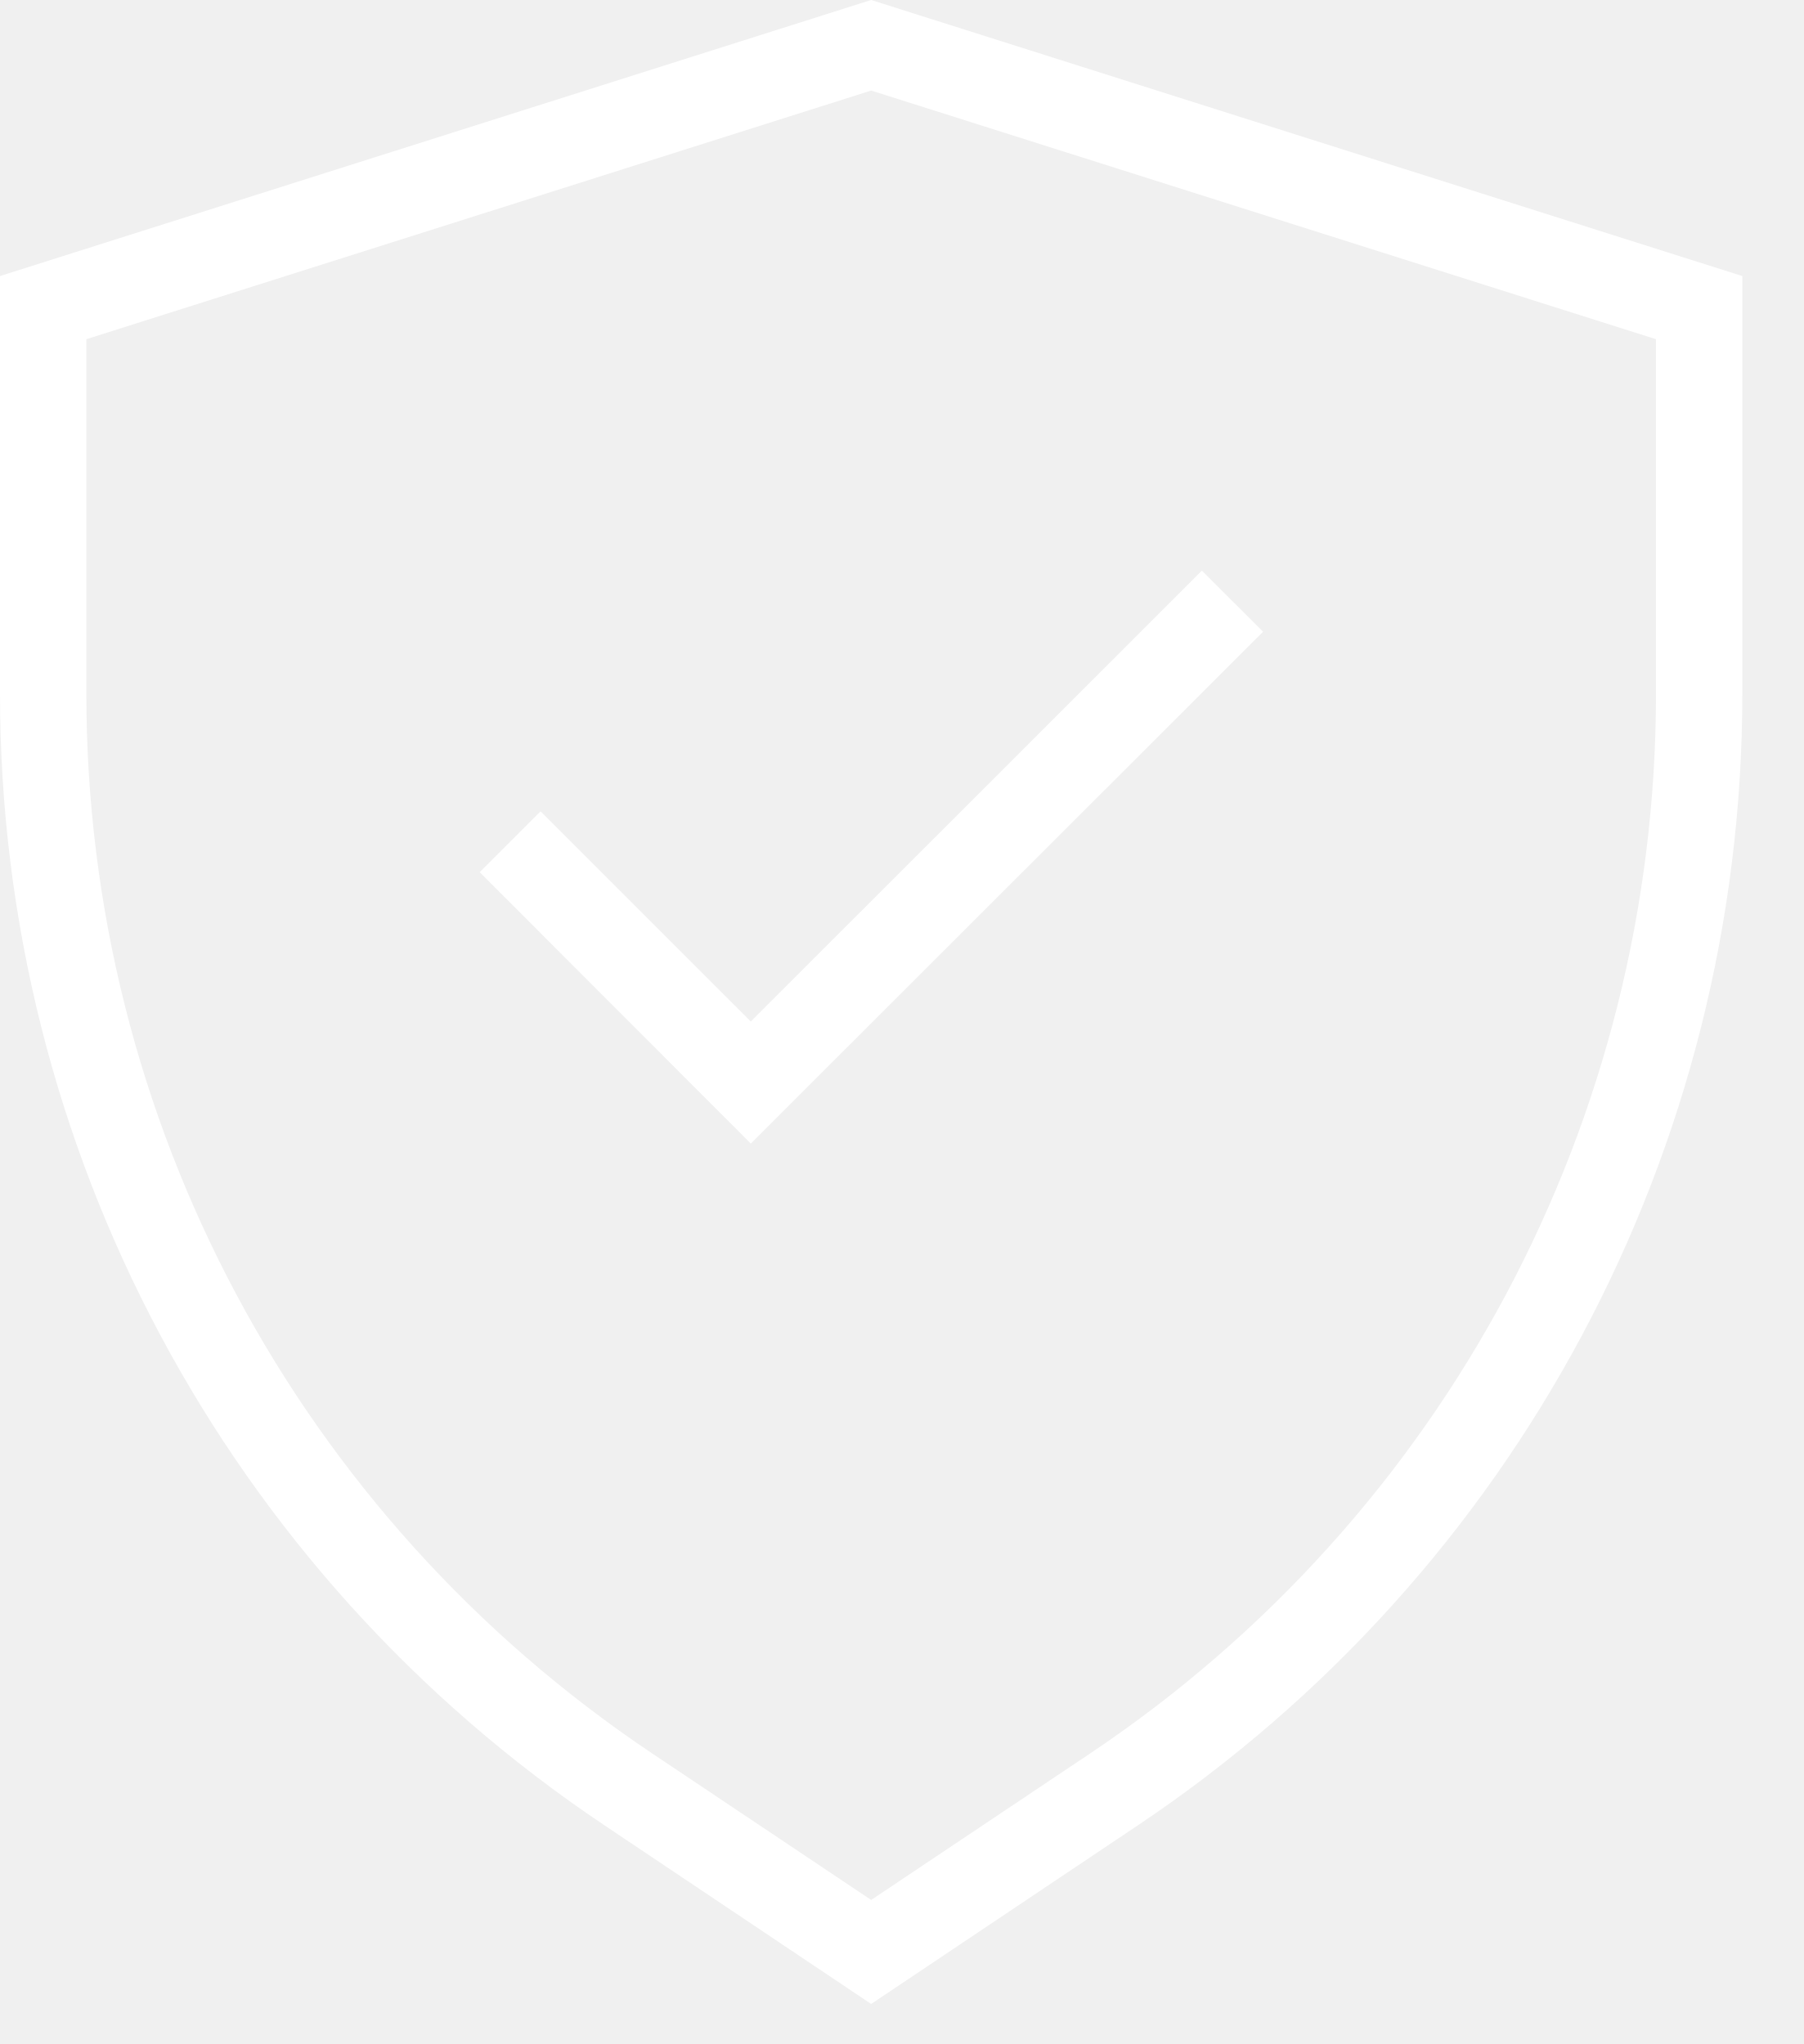
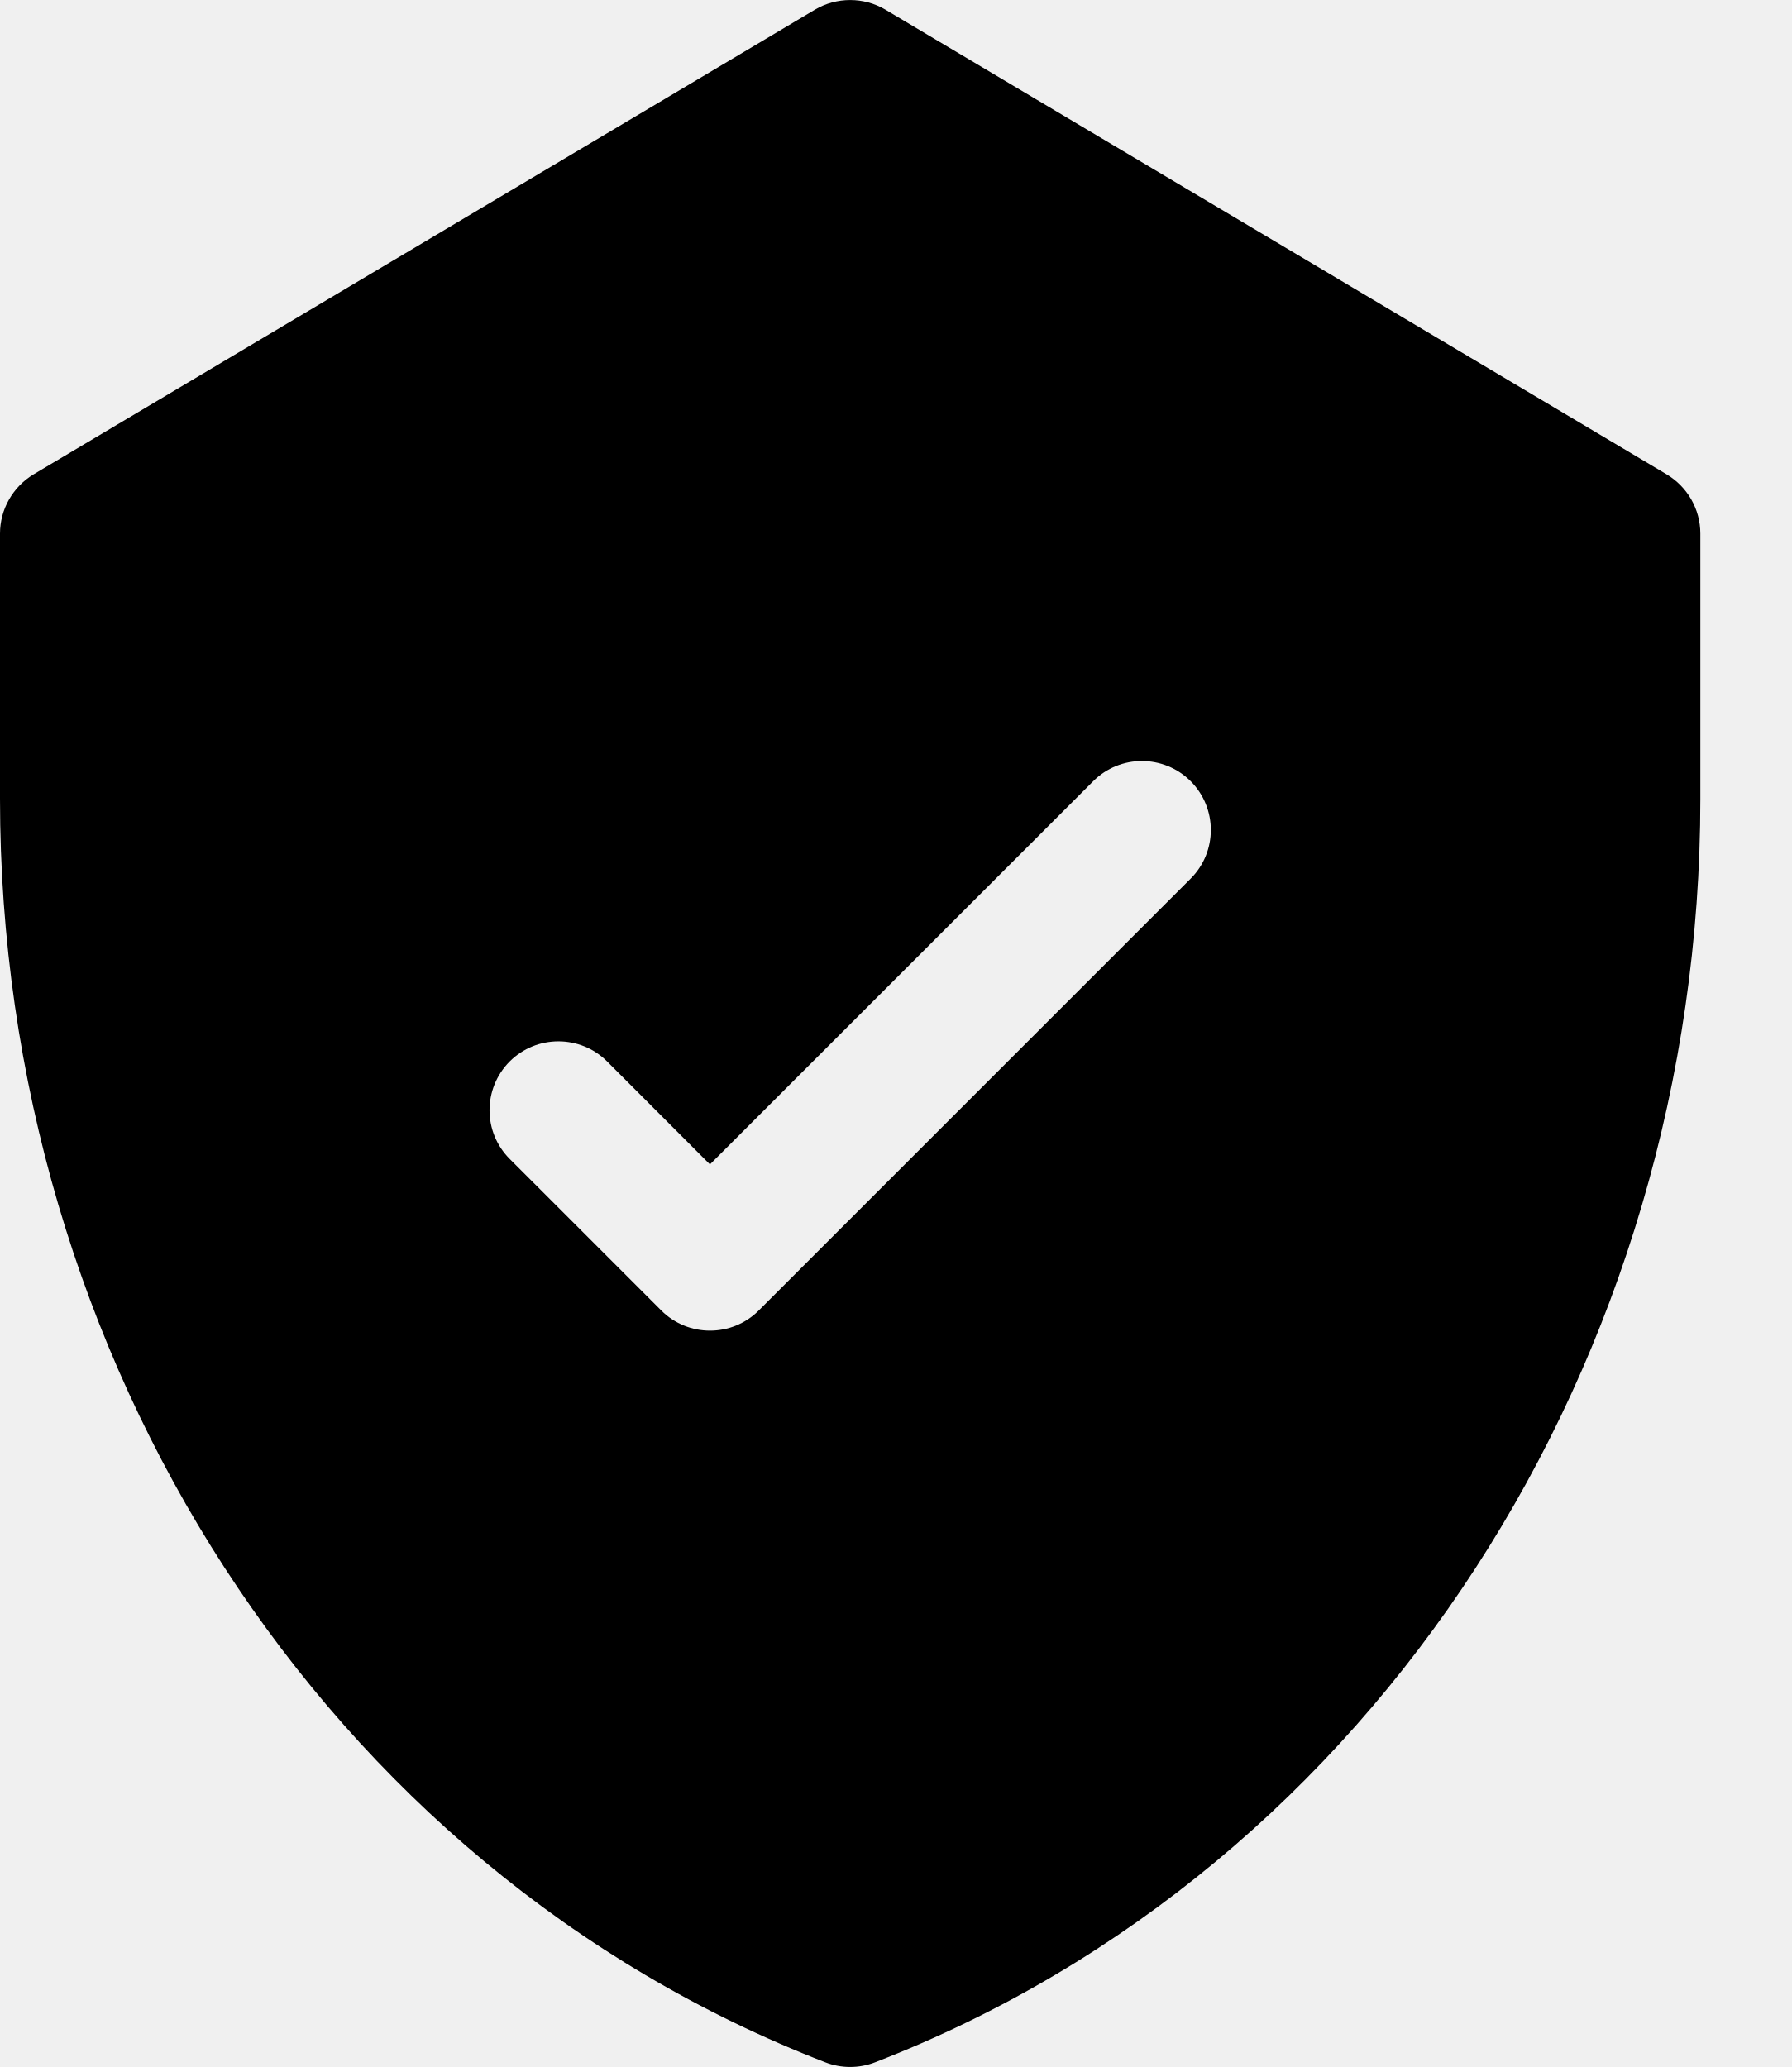
- <svg xmlns="http://www.w3.org/2000/svg" width="15" height="17" viewBox="0 0 15 17" fill="none">
-   <path d="M4.495 6.748L3.989 7.254L6.243 9.511L10.503 5.254L9.994 4.746L6.243 8.496L4.495 6.748Z" fill="white" />
-   <path d="M14.488 2.296L7.244 0L6.10352e-05 2.296V5.77C6.10352e-05 9.553 1.879 13.072 5.023 15.179L7.244 16.667L9.465 15.179C12.609 13.072 14.488 9.556 14.488 5.77V2.296ZM13.77 5.77C13.77 9.315 12.012 12.609 9.067 14.582L7.244 15.802L5.421 14.582C2.476 12.609 0.718 9.315 0.718 5.77V2.821L7.244 0.753L13.77 2.821V5.77Z" fill="white" />
+ <svg xmlns="http://www.w3.org/2000/svg" width="13" height="15" viewBox="0 0 13 15" fill="none">
+   <path d="M12.092 3.442L6.424 0.07C6.267 -0.023 6.07 -0.023 5.913 0.07L0.244 3.442C0.093 3.533 0 3.696 0 3.872V5.797C0 9.852 2.343 13.555 5.988 14.966C6.104 15.011 6.233 15.011 6.349 14.966C9.985 13.558 12.337 9.863 12.337 5.797V3.872C12.337 3.696 12.244 3.533 12.092 3.442ZM8.639 6.376L5.505 9.51C5.31 9.705 4.993 9.705 4.798 9.51L3.698 8.41C3.503 8.215 3.503 7.899 3.698 7.703C3.893 7.508 4.21 7.508 4.405 7.703L5.151 8.45L7.932 5.669C8.127 5.474 8.443 5.474 8.639 5.669C8.834 5.865 8.834 6.181 8.639 6.376Z" fill="black" />
</svg>
